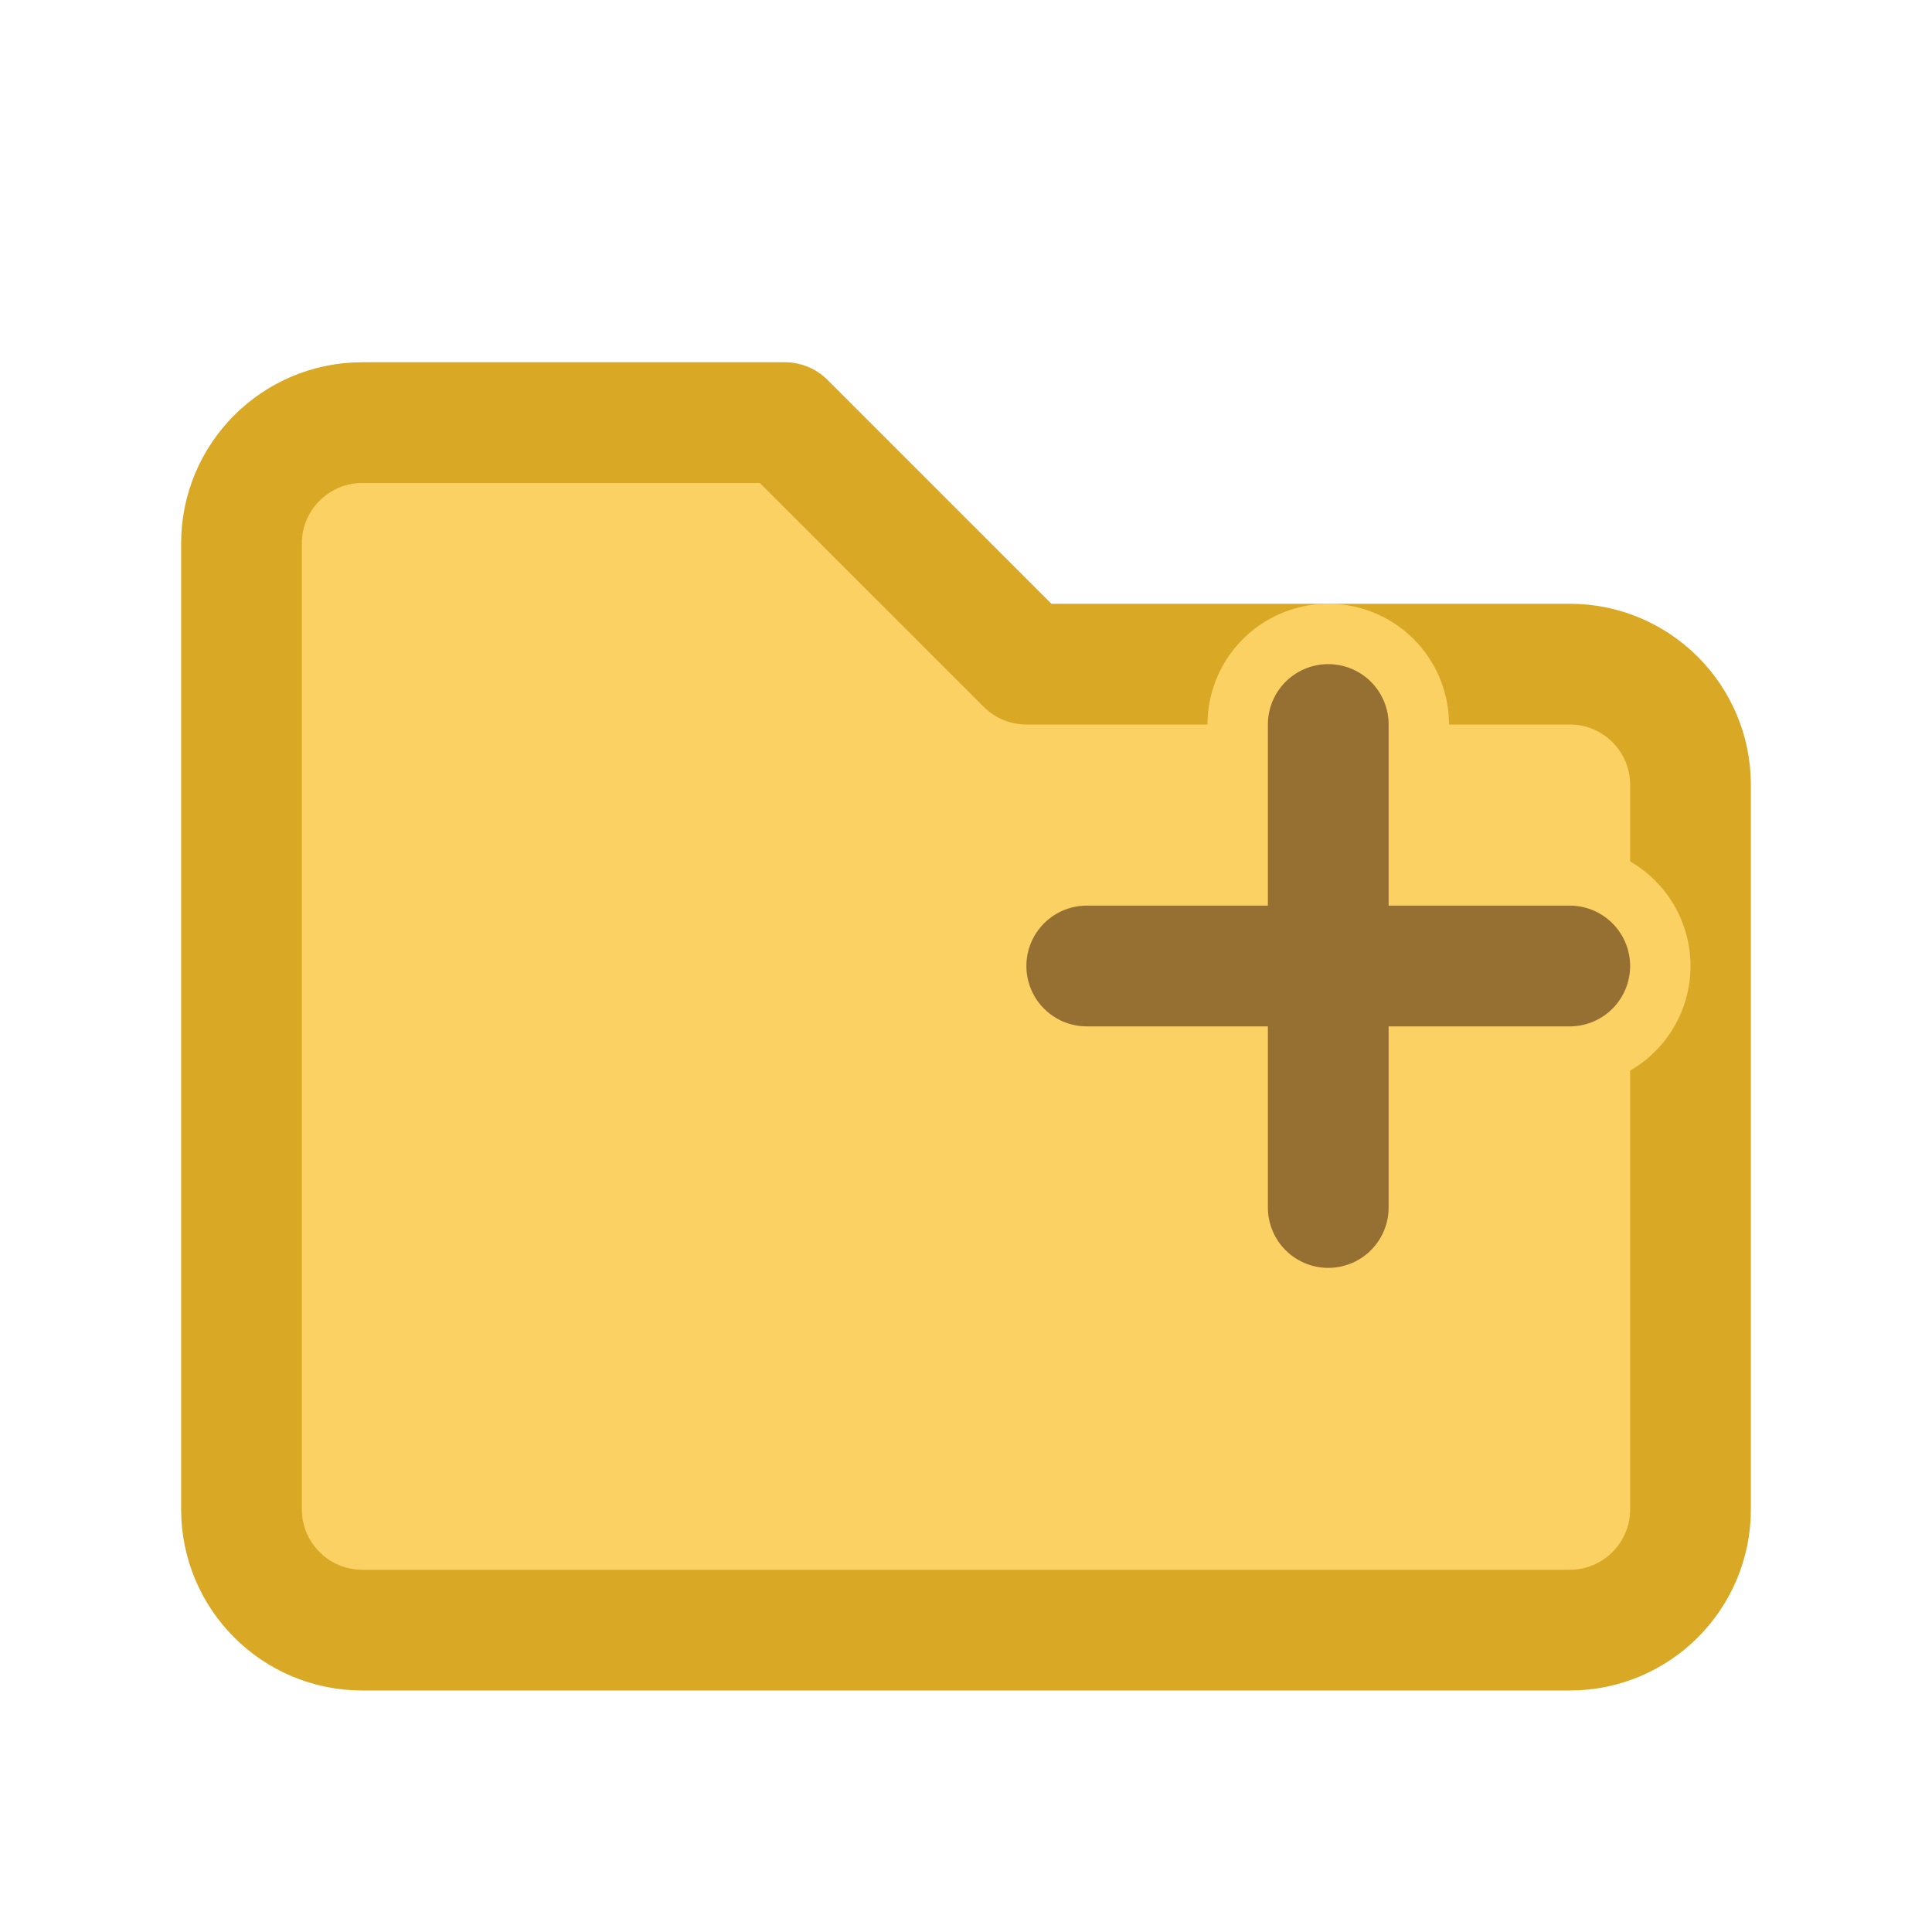
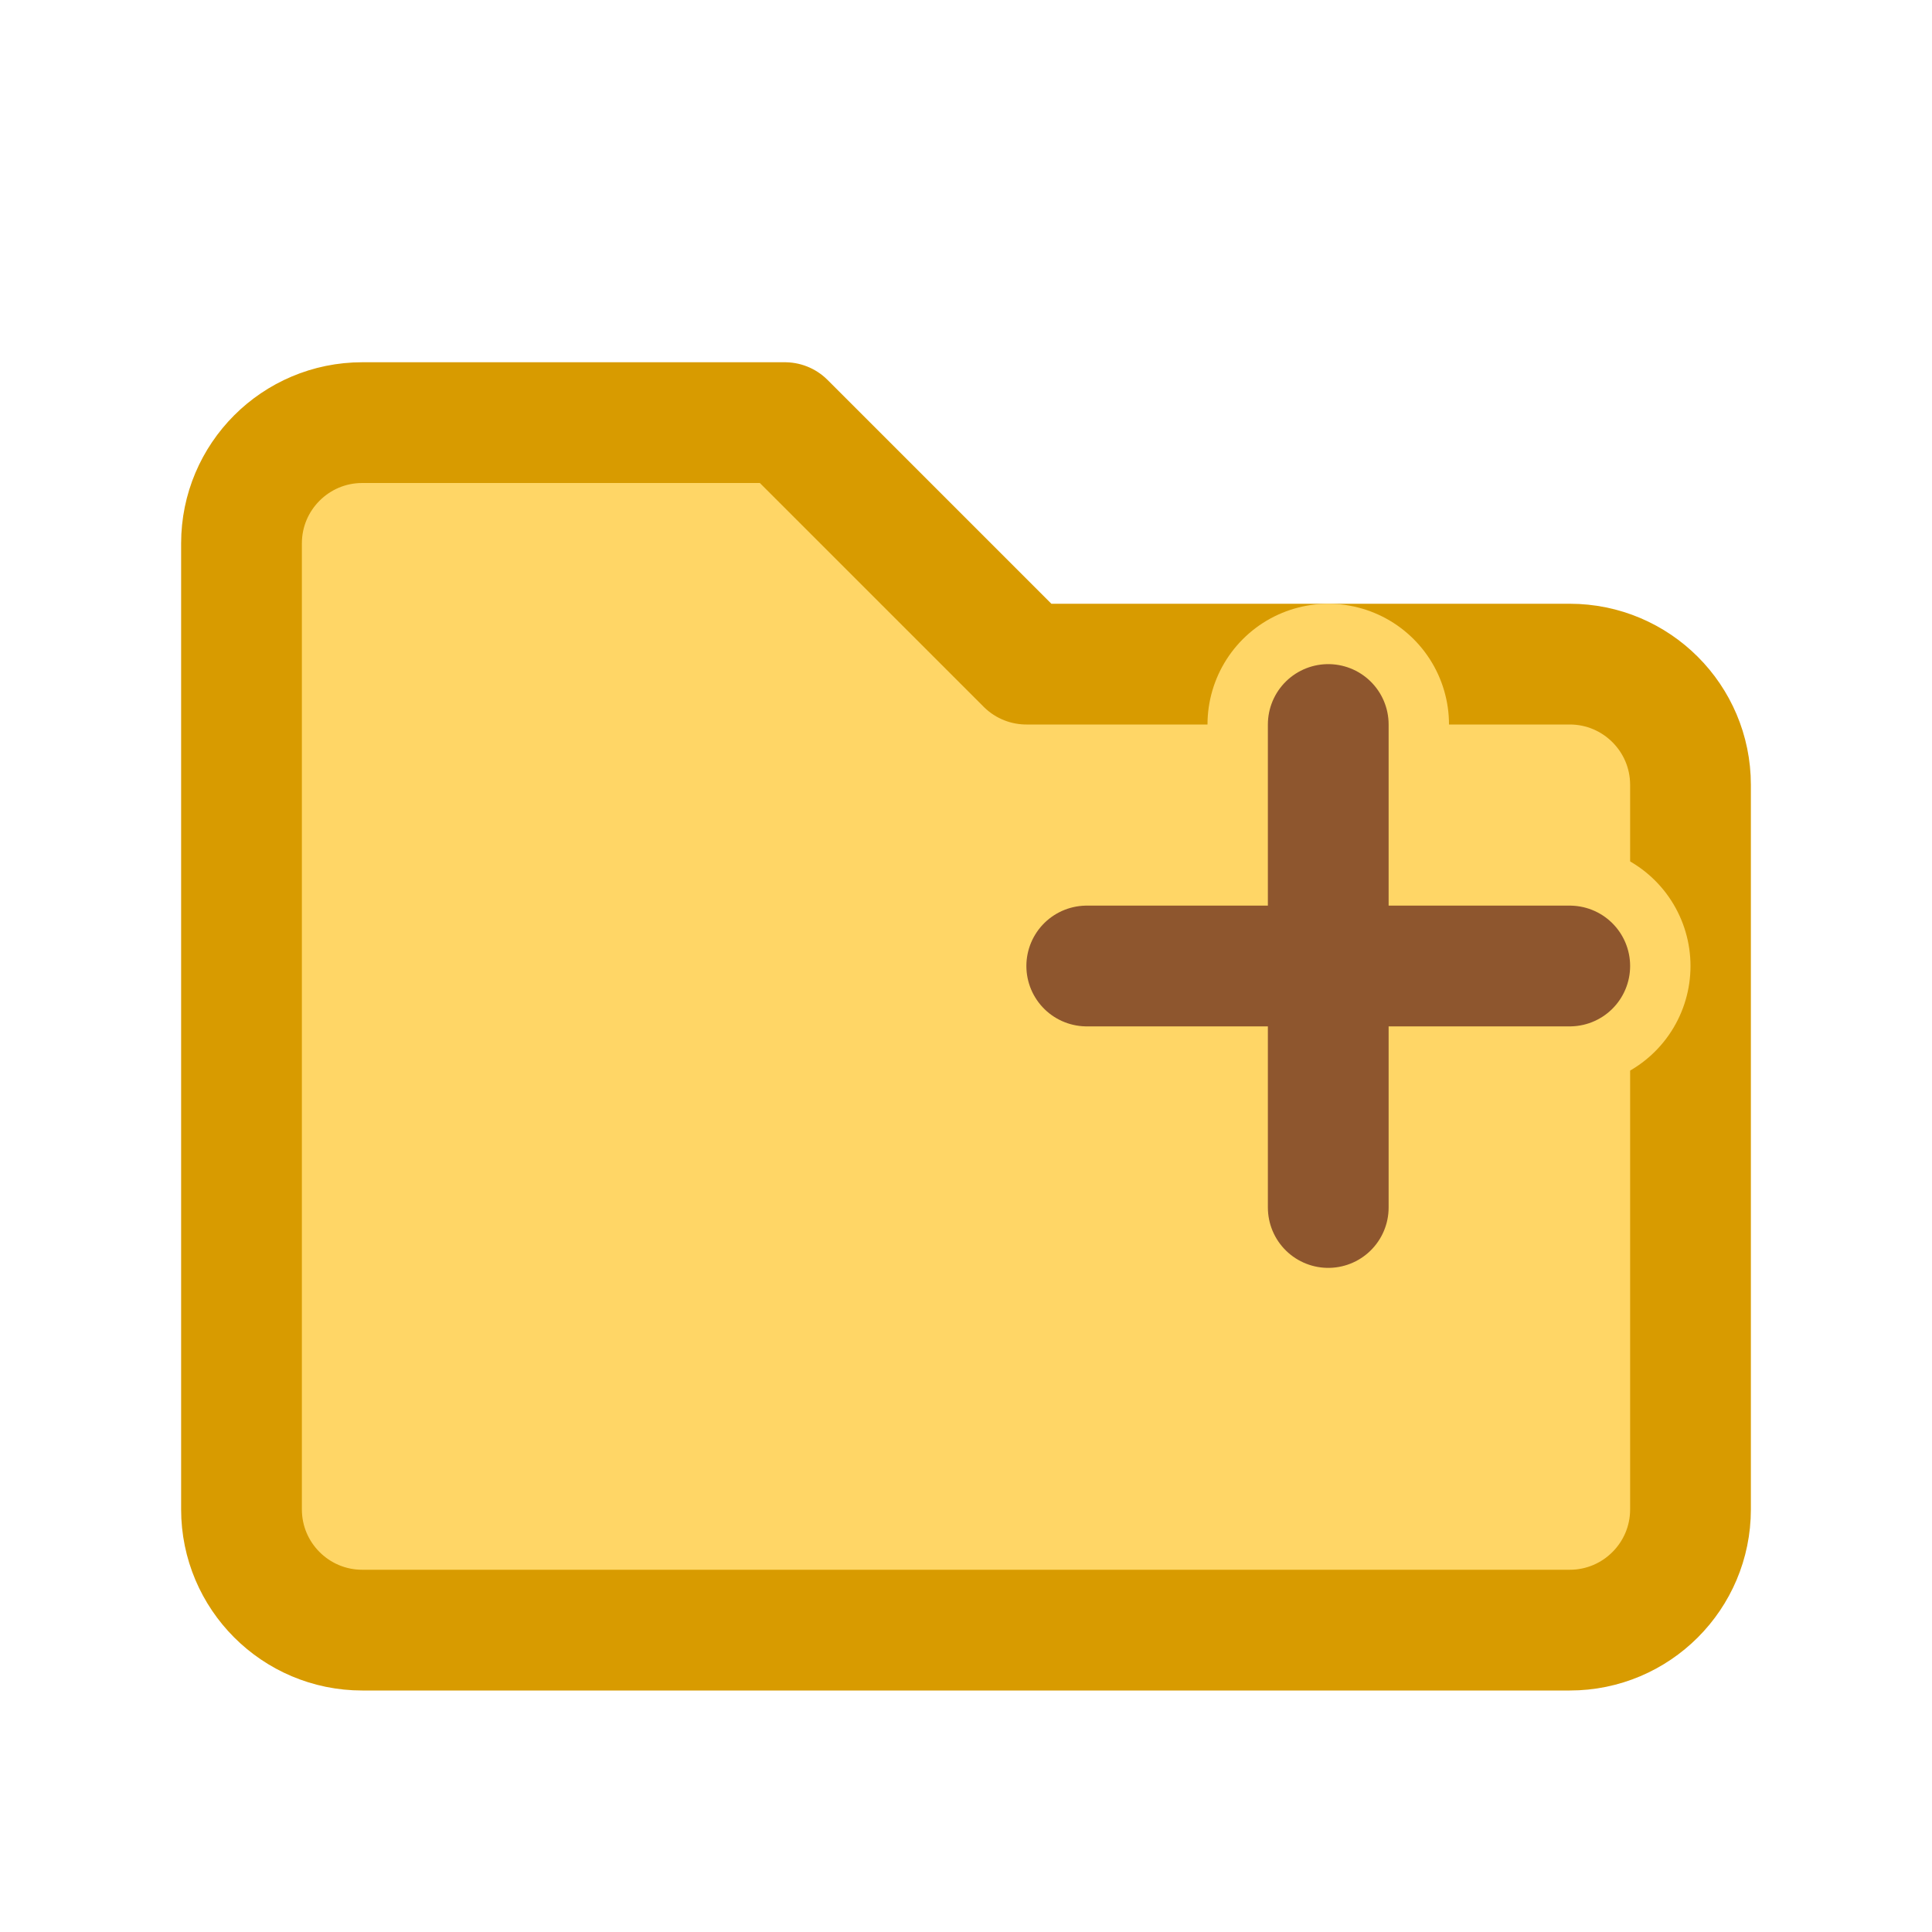
<svg xmlns="http://www.w3.org/2000/svg" width="16" height="16" viewBox="0 0 16 16" fill="none">
-   <path d="M2 4.5C2 3.948 2.448 3.5 3 3.5H6.5L8.5 5.5H13C13.552 5.5 14 5.948 14 6.5V12.5C14 13.052 13.552 13.5 13 13.5H3C2.448 13.5 2 13.052 2 12.5V4.5Z" fill="#FCD164" stroke="#D9A926" stroke-width="1" stroke-linejoin="round" />
-   <path d="M11 6V10M9 8H13" stroke="#FCD164" stroke-width="2" stroke-linecap="round" />
-   <path d="M11 6V10M9 8H13" stroke="#966F33" stroke-width="1" stroke-linecap="round" />
+   <path d="M2 4.5C2 3.948 2.448 3.5 3 3.5H6.5L8.5 5.5H13C13.552 5.5 14 5.948 14 6.5V12.5C14 13.052 13.552 13.5 13 13.5H3C2.448 13.5 2 13.052 2 12.5V4.5Z" fill="#FFD666" stroke="#D89B00" stroke-width="1" stroke-linejoin="round" />
+   <path d="M11 6V10M9 8H13" stroke="#FFD666" stroke-width="2" stroke-linecap="round" />
+   <path d="M11 6V10M9 8H13" stroke="#8E562E" stroke-width="1" stroke-linecap="round" />
</svg>
